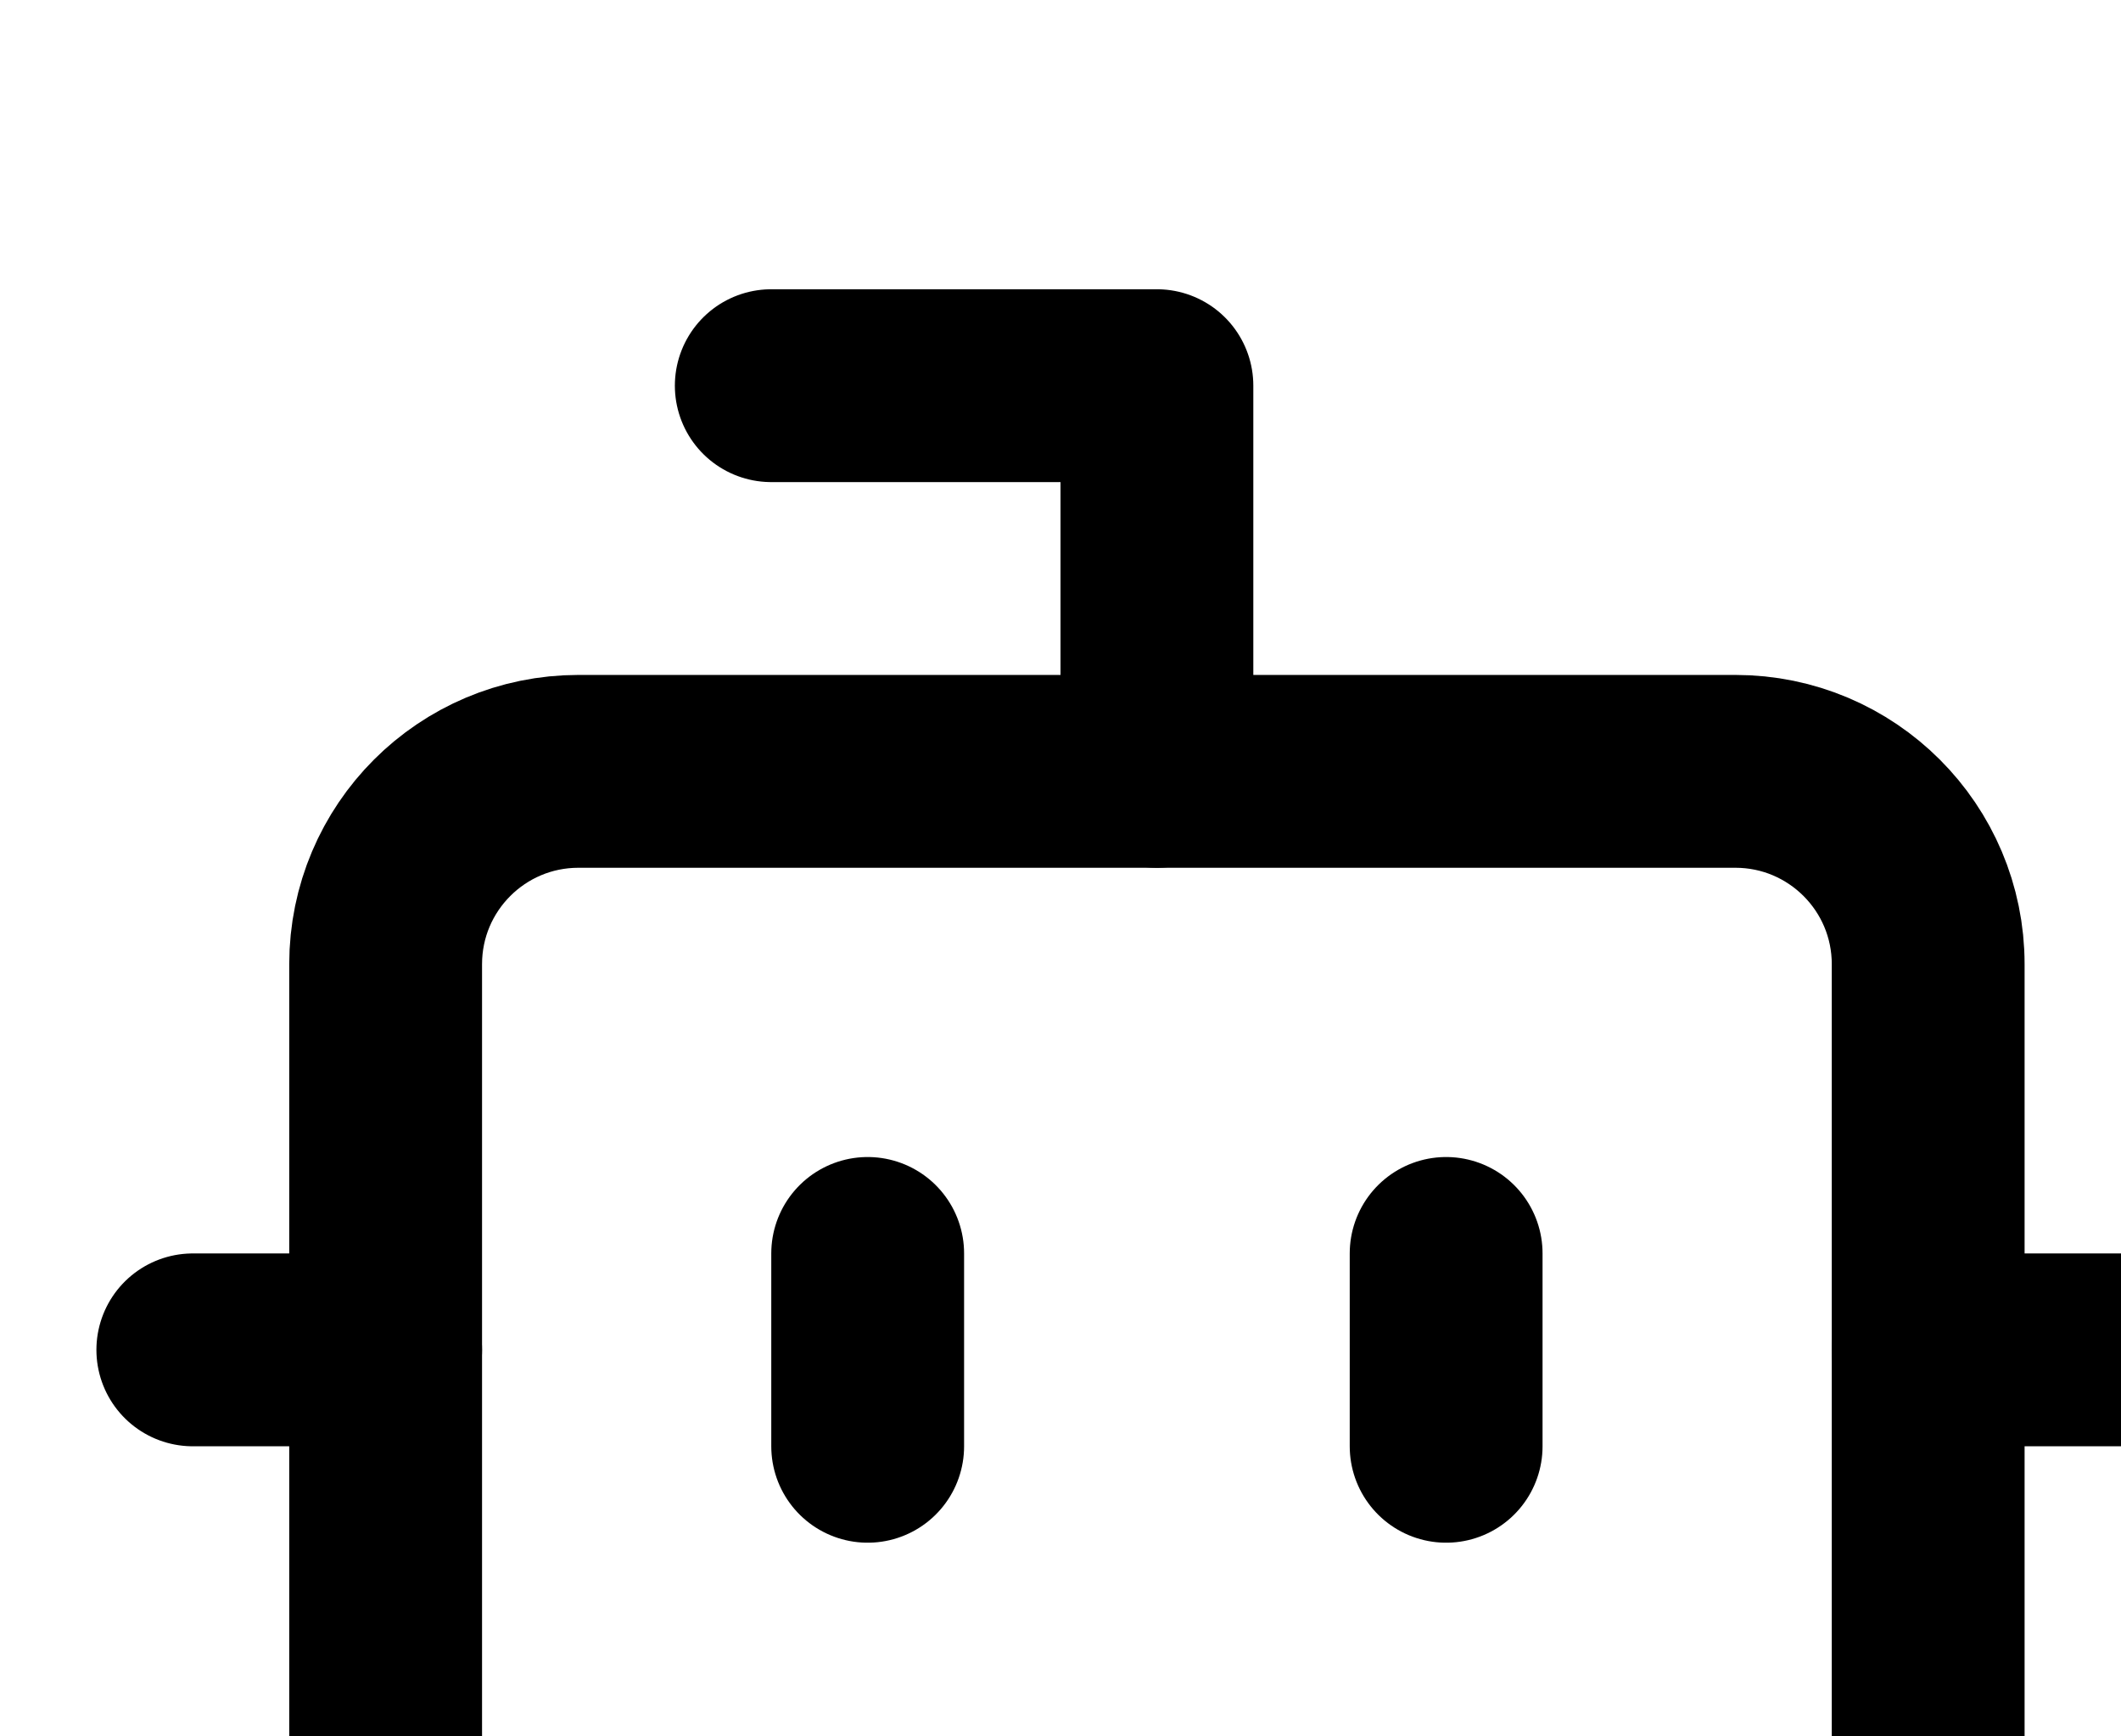
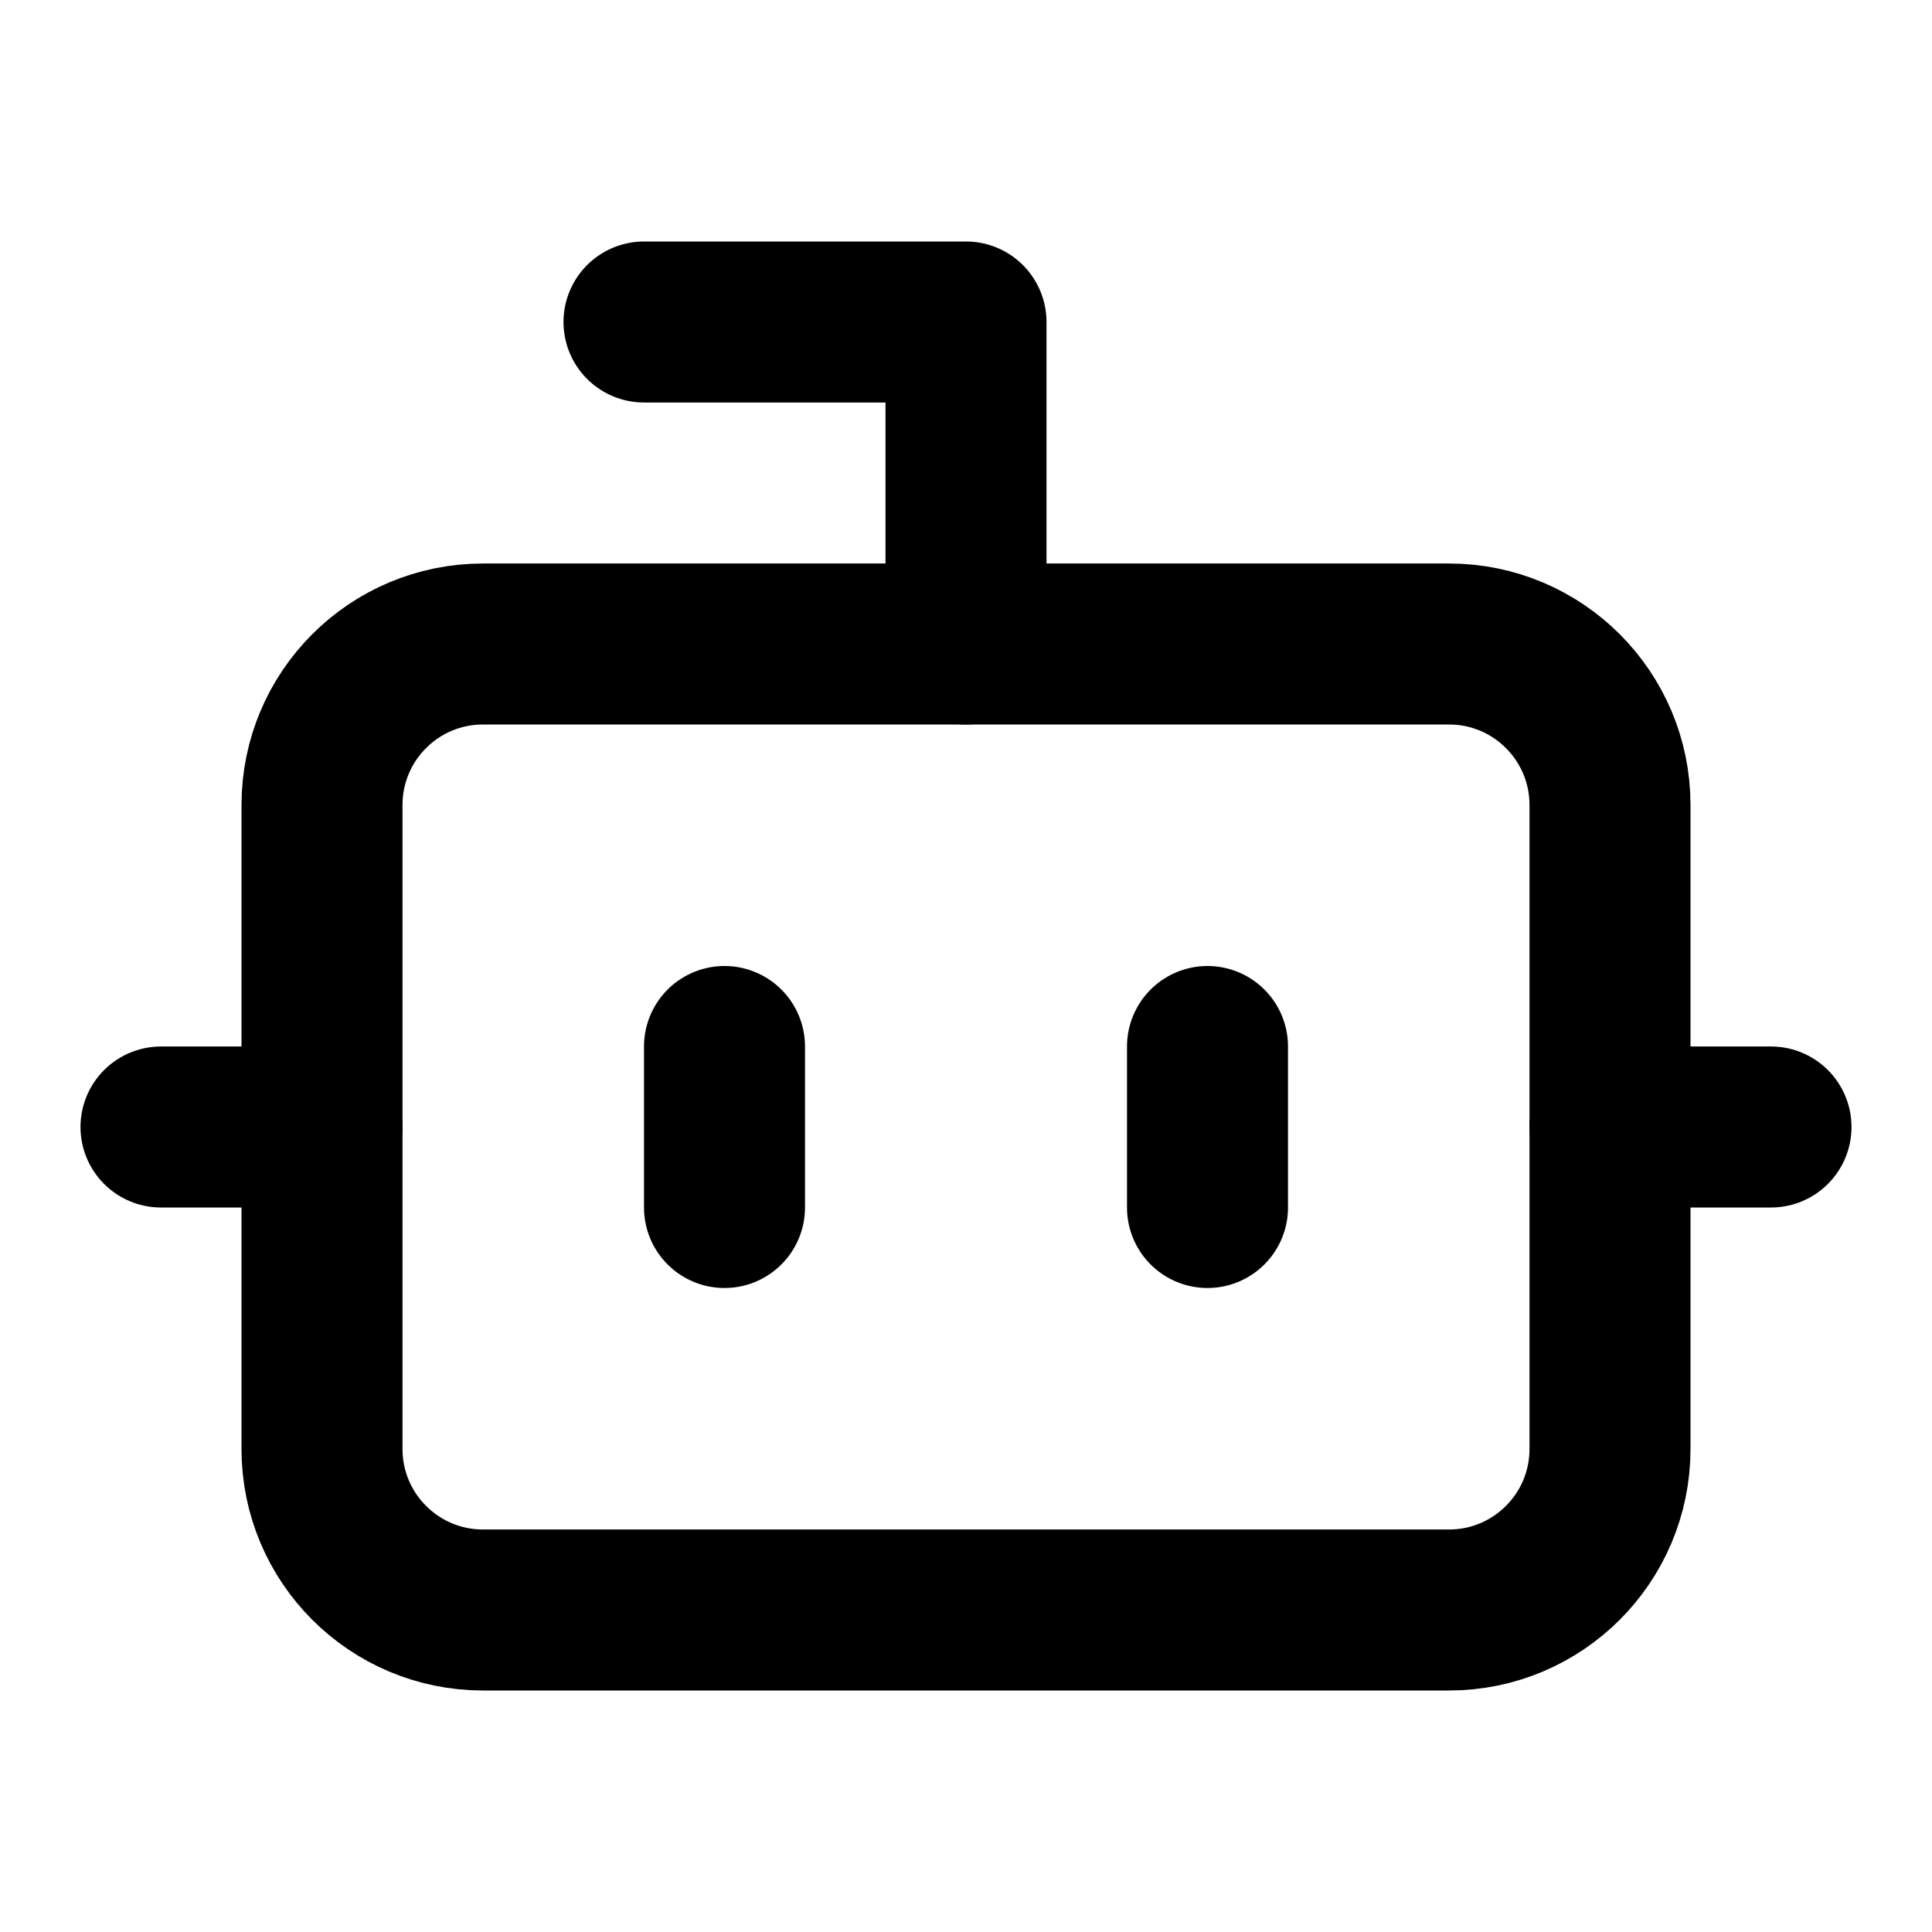
- <svg xmlns="http://www.w3.org/2000/svg" viewBox="0 0 0 0 24 24" fill="none" stroke="currentColor" stroke-width="2" stroke-linecap="round" stroke-linejoin="round">
+ <svg xmlns="http://www.w3.org/2000/svg" viewBox="0 0 24 24" fill="none" stroke="currentColor" stroke-width="2" stroke-linecap="round" stroke-linejoin="round">
  <path d="M12 8V4H8" />
  <rect width="16" height="12" x="4" y="8" rx="2" />
  <path d="M2 14h2" />
  <path d="M20 14h2" />
  <path d="M15 13v2" />
  <path d="M9 13v2" />
</svg>
